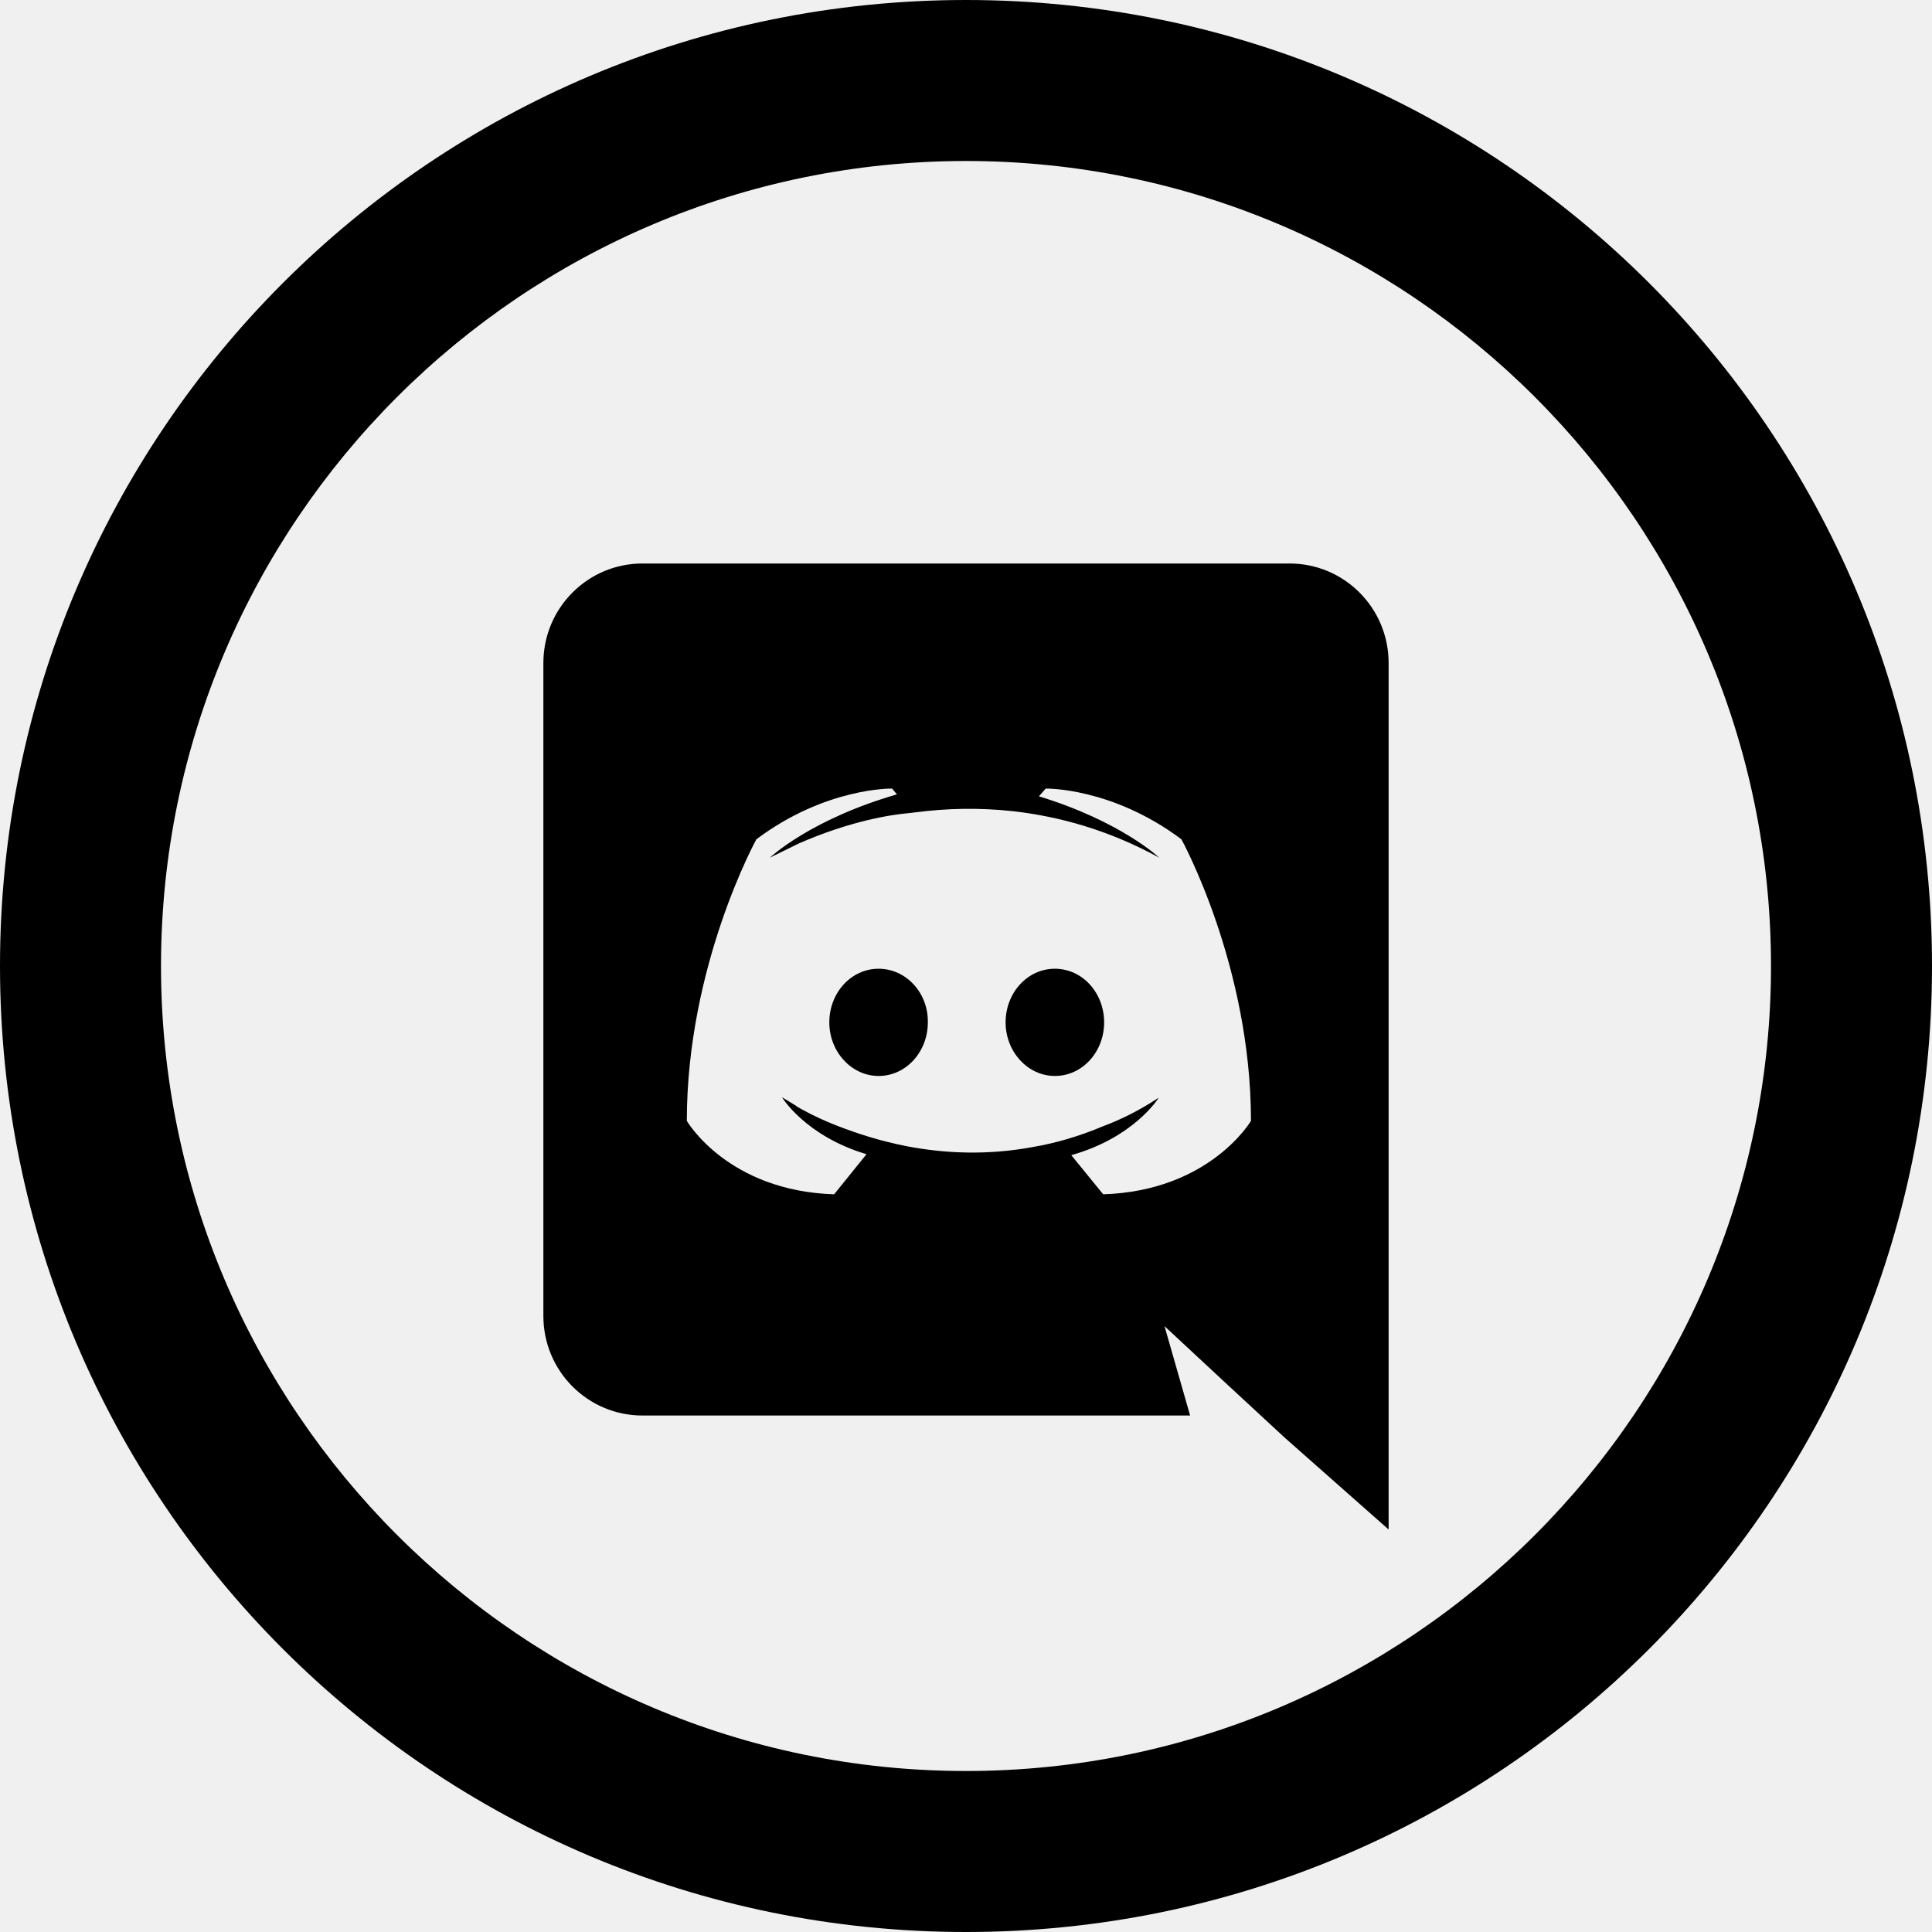
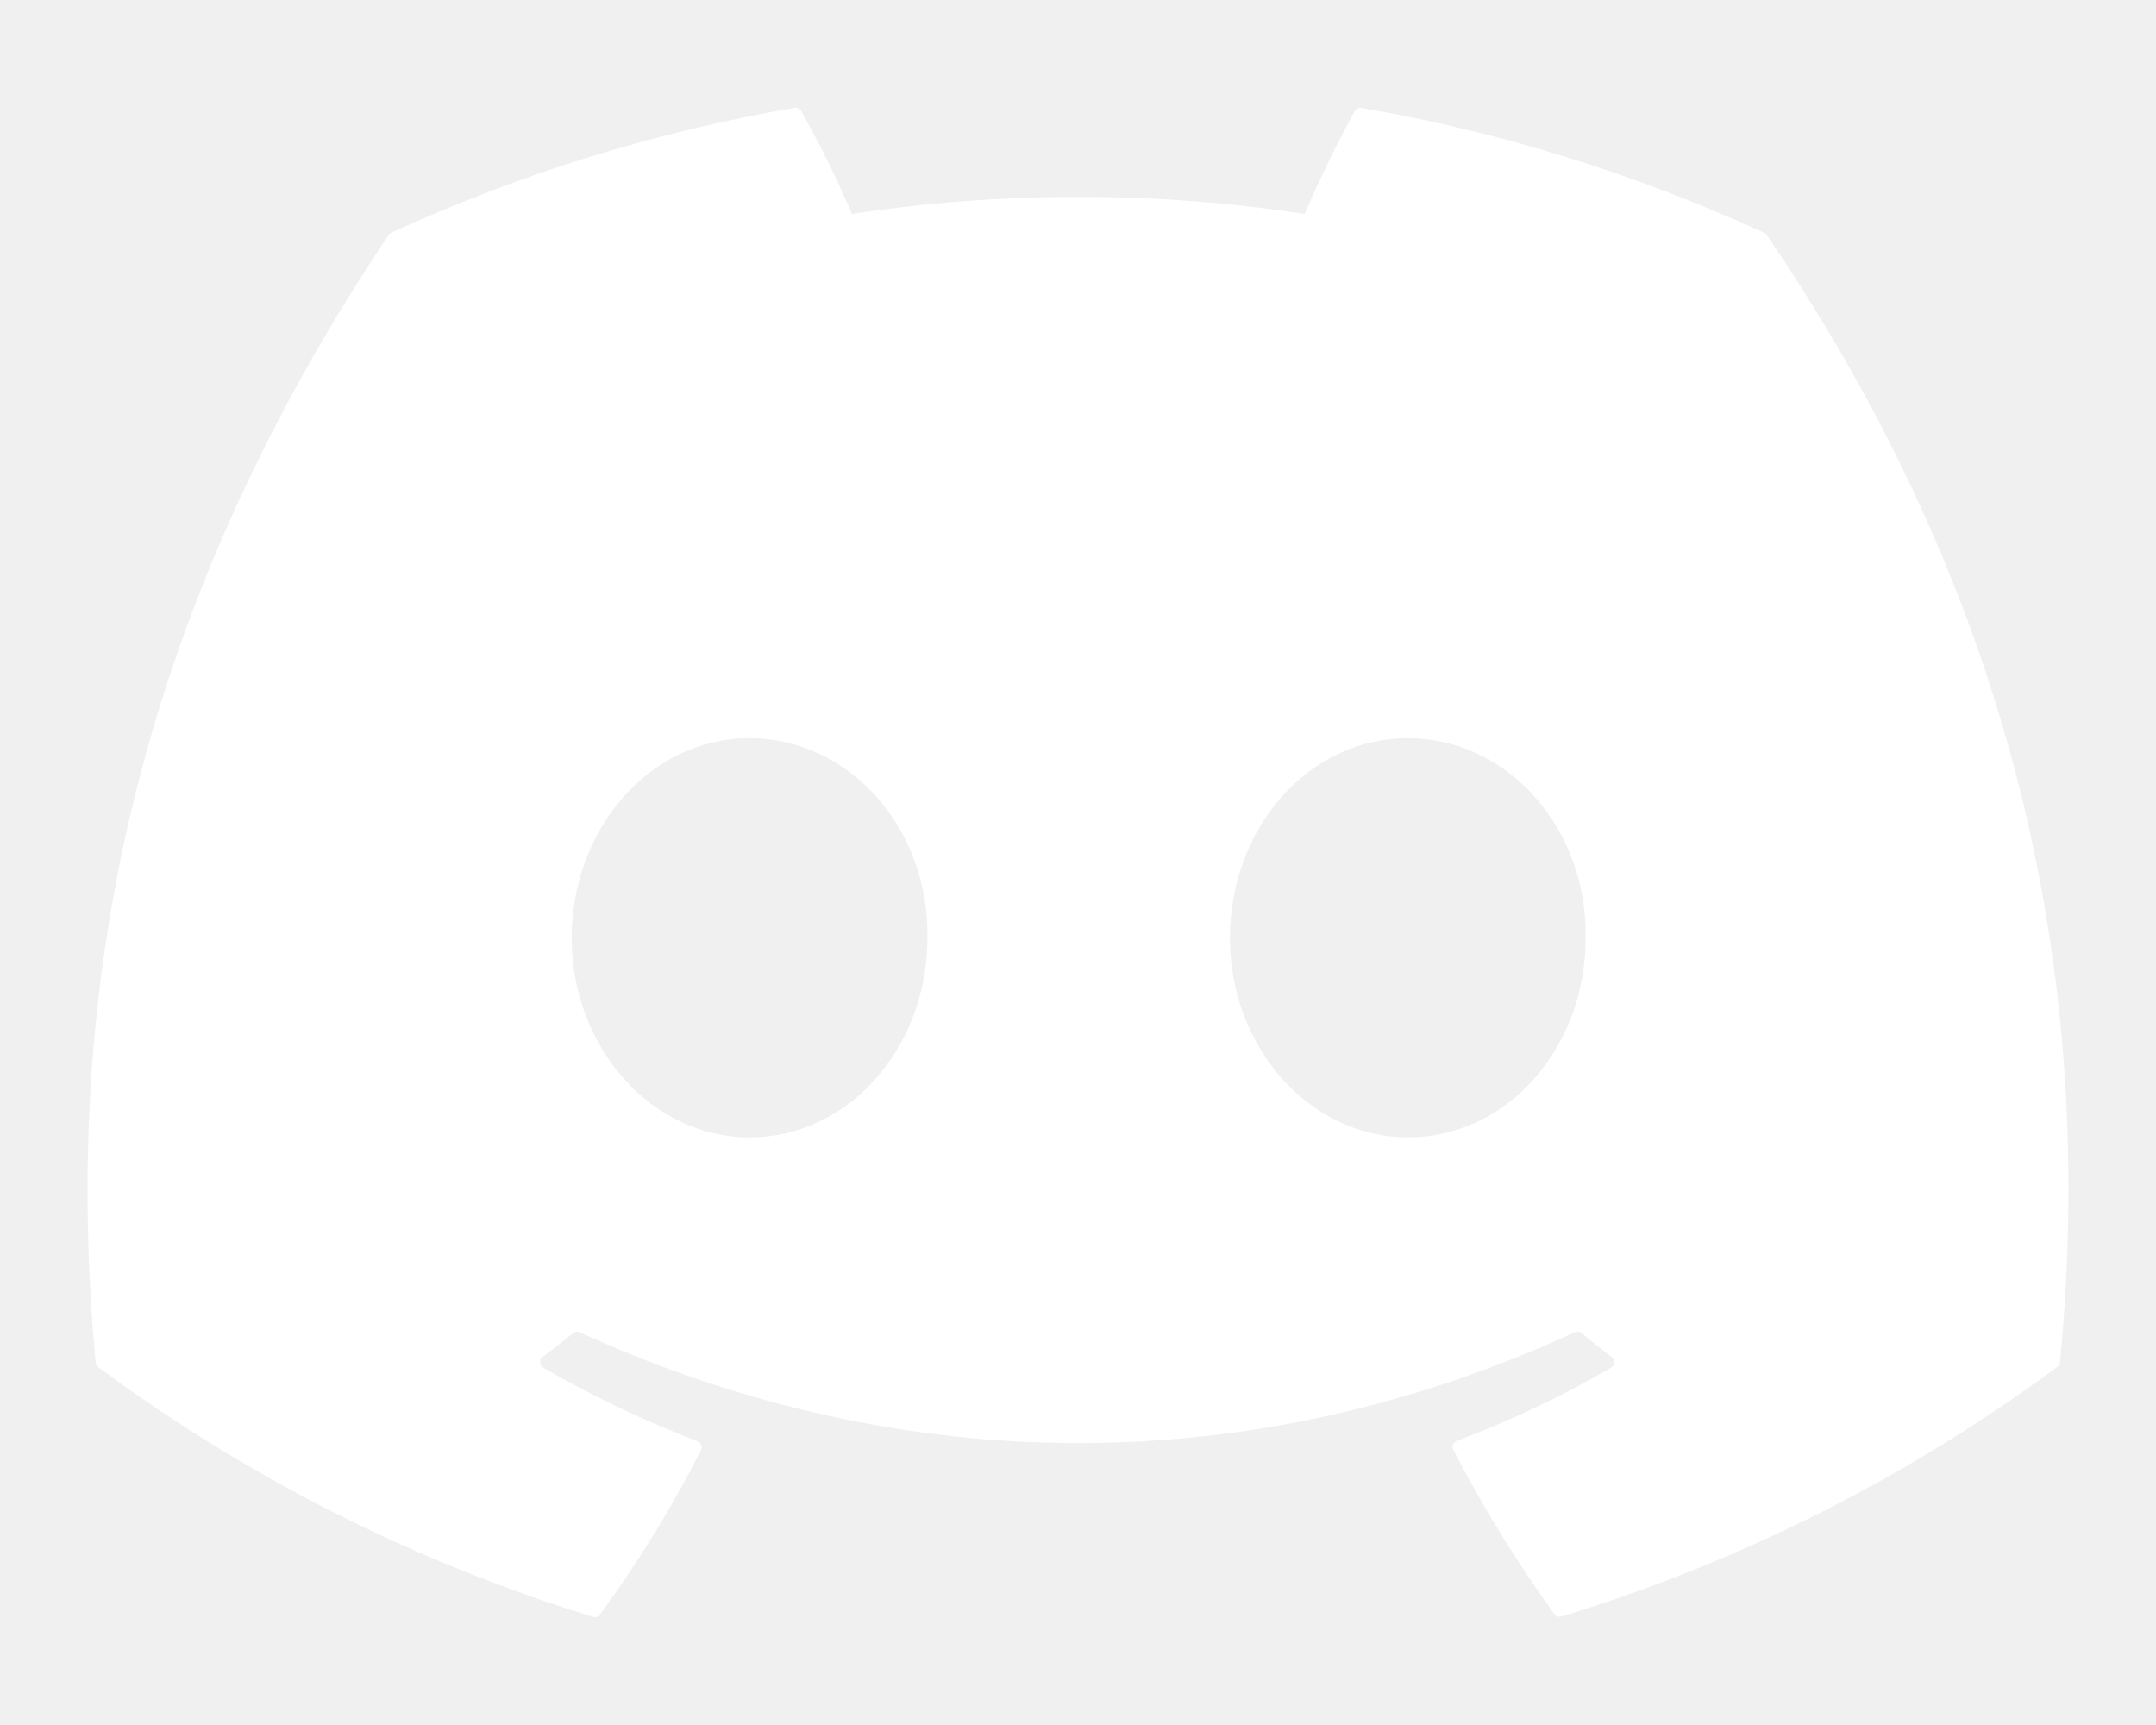
- <svg xmlns="http://www.w3.org/2000/svg" width="24" height="24" fill-rule="evenodd" clip-rule="evenodd">
-   <path d="M12 0c-6.627 0-12 5.373-12 12s5.373 12 12 12 12-5.373 12-12-5.373-12-12-12zm0 2c5.514 0 10 4.486 10 10s-4.486 10-10 10-10-4.486-10-10 4.486-10 10-10zm2.784 15.584h-6.804c-.678 0-1.23-.552-1.23-1.236v-8.112c0-.684.552-1.236 1.23-1.236h8.04c.678 0 1.23.552 1.23 1.236v10.764l-1.29-1.14-.726-.672-.768-.714.318 1.11zm-1.08-2.748c1.326-.042 1.836-.912 1.836-.912 0-1.932-.864-3.498-.864-3.498-.864-.648-1.686-.63-1.686-.63l-.084.096c1.02.312 1.494.762 1.494.762-.624-.342-1.236-.51-1.806-.576-.432-.048-.846-.036-1.212.012l-.102.012c-.21.018-.72.096-1.362.378l-.354.174s.498-.474 1.578-.786l-.06-.072s-.822-.018-1.686.63c0 0-.864 1.566-.864 3.498 0 0 .504.87 1.83.912l.402-.498c-.762-.228-1.05-.708-1.05-.708l.168.102.024.018.024.013.006.004.024.013c.15.084.3.15.438.204.246.096.54.192.882.258.45.084.978.114 1.554.006.282-.048.57-.132.87-.258.21-.078.444-.192.69-.354 0 0-.3.492-1.086.714l.396.486zm-2.79-2.802c-.342 0-.612.3-.612.666 0 .366.276.666.612.666.342 0 .612-.3.612-.666.006-.366-.27-.666-.612-.666zm2.19 0c-.342 0-.612.3-.612.666 0 .366.276.666.612.666.342 0 .612-.3.612-.666 0-.366-.27-.666-.612-.666z" />
+ <svg xmlns="http://www.w3.org/2000/svg" height="24" width="30" viewBox="0 0 640 512">
+   <path fill="#ffffff" d="M524.5 69.8a1.5 1.5 0 0 0 -.8-.7A485.1 485.1 0 0 0 404.1 32a1.8 1.8 0 0 0 -1.9 .9 337.5 337.5 0 0 0 -14.9 30.6 447.8 447.8 0 0 0 -134.4 0 309.5 309.5 0 0 0 -15.1-30.6 1.9 1.9 0 0 0 -1.9-.9A483.7 483.7 0 0 0 116.1 69.1a1.7 1.7 0 0 0 -.8 .7C39.1 183.7 18.2 294.7 28.4 404.4a2 2 0 0 0 .8 1.4A487.7 487.7 0 0 0 176 479.9a1.9 1.9 0 0 0 2.1-.7A348.2 348.2 0 0 0 208.1 430.4a1.9 1.9 0 0 0 -1-2.6 321.2 321.2 0 0 1 -45.9-21.9 1.9 1.9 0 0 1 -.2-3.1c3.1-2.3 6.2-4.7 9.1-7.1a1.8 1.8 0 0 1 1.9-.3c96.2 43.9 200.4 43.9 295.5 0a1.8 1.8 0 0 1 1.9 .2c2.9 2.4 6 4.9 9.1 7.2a1.9 1.9 0 0 1 -.2 3.1 301.4 301.4 0 0 1 -45.9 21.8 1.9 1.9 0 0 0 -1 2.6 391.1 391.1 0 0 0 30 48.8 1.9 1.9 0 0 0 2.1 .7A486 486 0 0 0 610.7 405.7a1.9 1.9 0 0 0 .8-1.4C623.7 277.6 590.9 167.5 524.5 69.8zM222.5 337.6c-29 0-52.8-26.6-52.8-59.2S193.1 219.1 222.5 219.1c29.7 0 53.3 26.8 52.8 59.2C275.3 311 251.9 337.6 222.5 337.6zm195.4 0c-29 0-52.8-26.6-52.8-59.2S388.4 219.1 417.9 219.1c29.7 0 53.3 26.8 52.8 59.2C470.7 311 447.5 337.6 417.9 337.6z" />
</svg>
